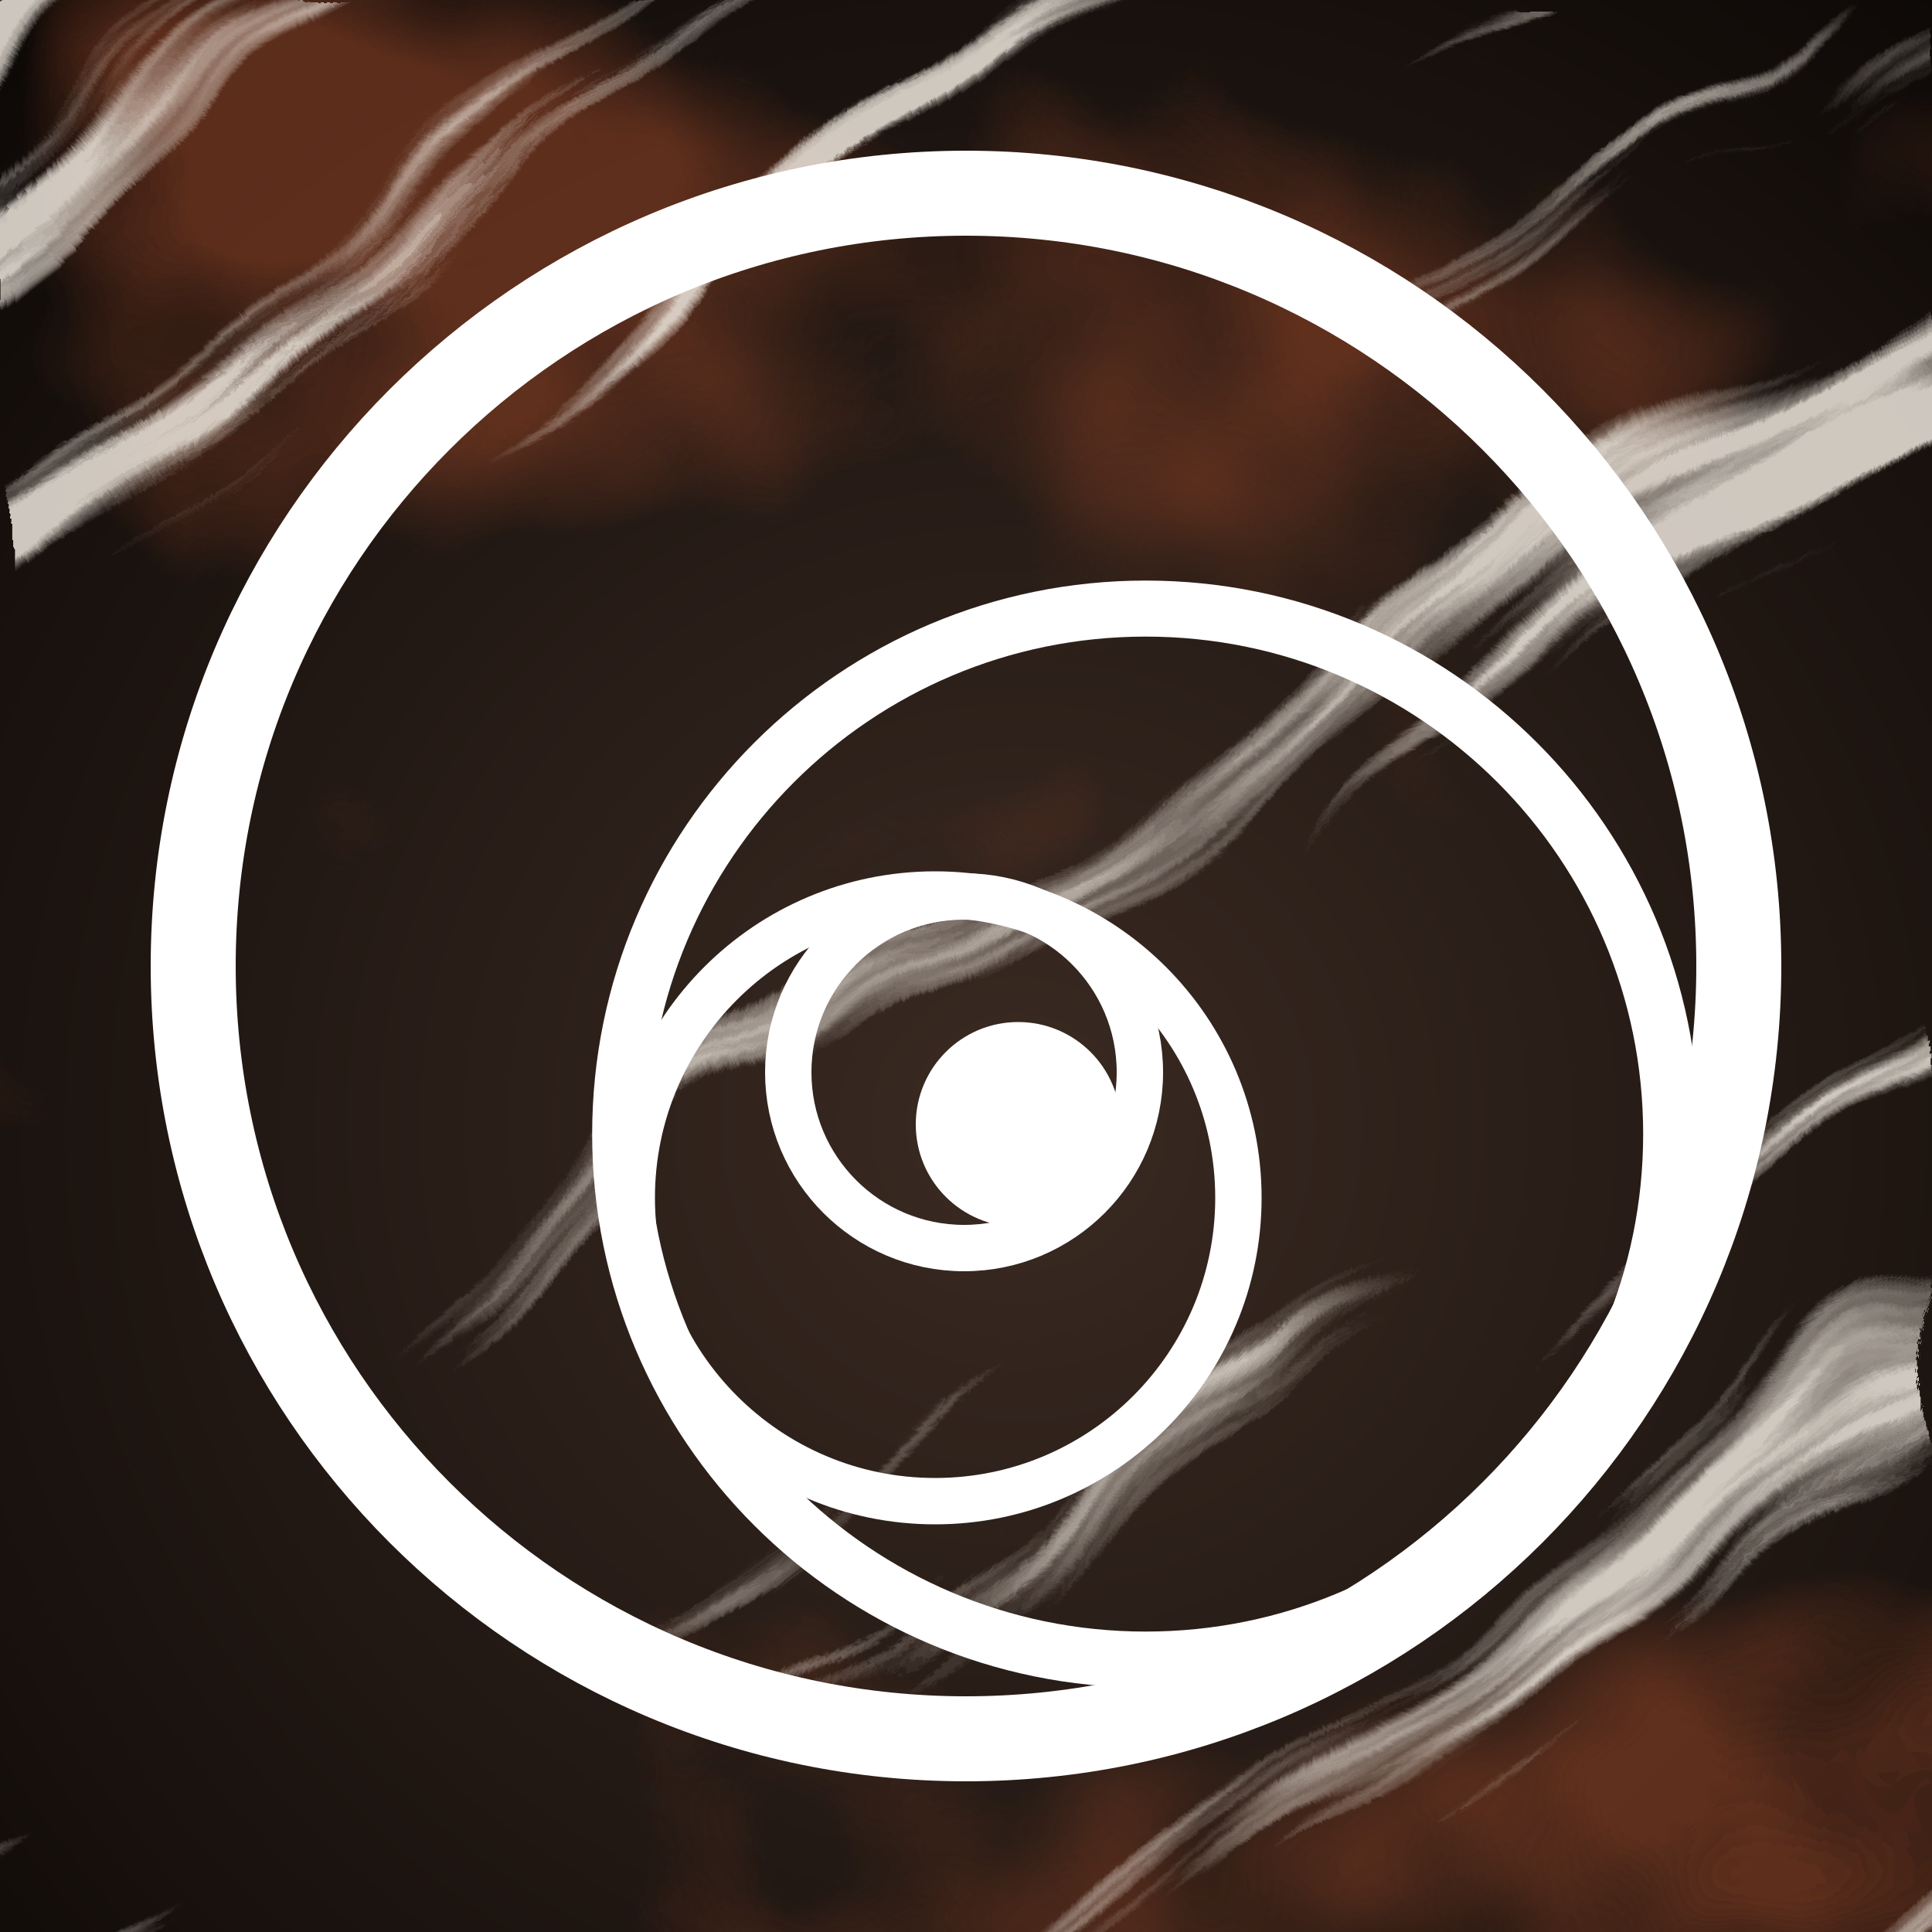
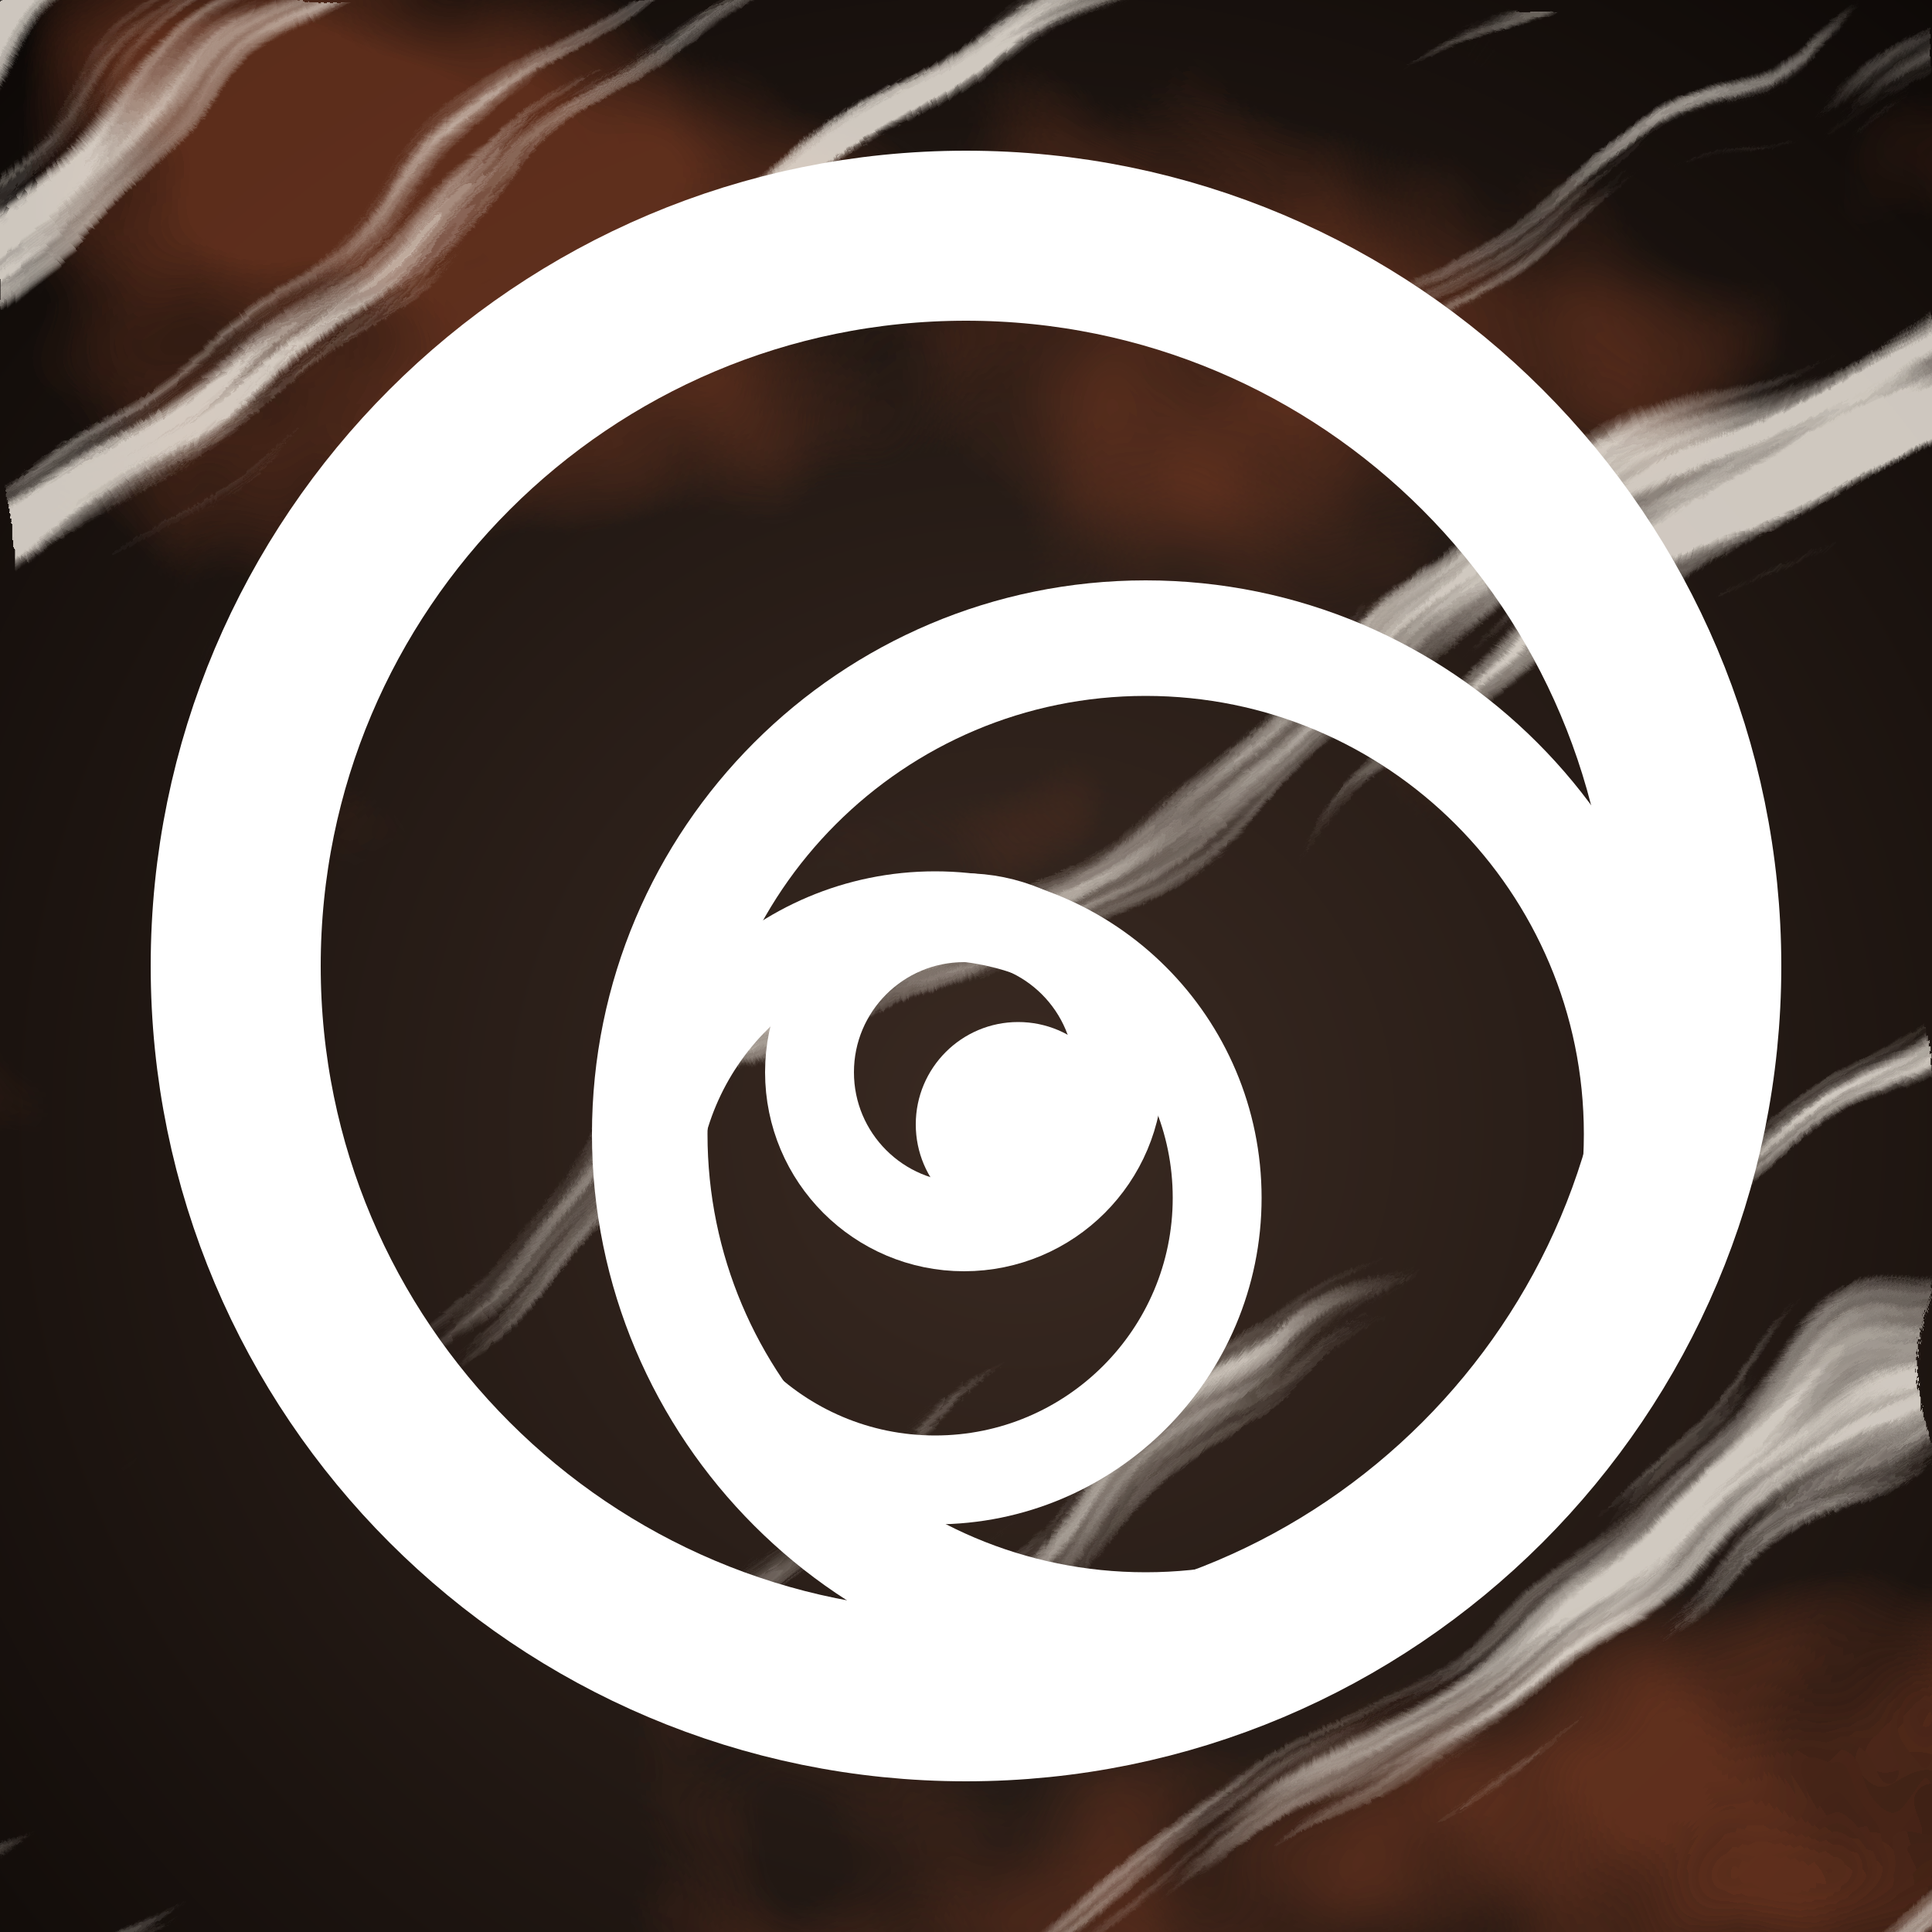
<svg xmlns="http://www.w3.org/2000/svg" viewBox="0 0 100 100">
  <defs>
    <radialGradient id="shongheitang-r364" gradientUnits="userSpaceOnUse" cx="52.7" cy="58.2" r="78">
      <stop offset="0" stop-color="#3a2a22" />
      <stop offset="1" stop-color="#0c0806" />
    </radialGradient>
    <clipPath id="shongheitang-c368">
      <rect width="100" height="100" rx="22" />
    </clipPath>
  </defs>
  <g>
    <rect width="100" height="100" fill="url(#shongheitang-r364)" />
    <filter id="shongheitang-f365" x="-60" y="-60" width="220" height="220" filterUnits="userSpaceOnUse" color-interpolation-filters="sRGB">
      <feTurbulence type="fractalNoise" baseFrequency="0.025" numOctaves="4" seed="5" />
      <feColorMatrix type="matrix" values="0 0 0 0 0.478 0 0 0 0 0.227 0 0 0 0 0.133 5 0 0 0 -3.000" />
    </filter>
    <g transform="rotate(0 50 50)" opacity="0.7">
      <rect x="-60" y="-60" width="220" height="220" filter="url(#shongheitang-f365)" />
    </g>
    <filter id="shongheitang-d367" x="-60" y="-60" width="220" height="220" filterUnits="userSpaceOnUse">
      <feTurbulence type="fractalNoise" baseFrequency="0.03" numOctaves="3" seed="7" result="t" />
      <feDisplacementMap in="SourceGraphic" in2="t" scale="12" xChannelSelector="R" yChannelSelector="G" />
    </filter>
    <g filter="url(#shongheitang-d367)" opacity="1">
      <filter id="shongheitang-f366" x="-60" y="-60" width="220" height="220" filterUnits="userSpaceOnUse" color-interpolation-filters="sRGB">
        <feTurbulence type="fractalNoise" baseFrequency="0.008 0.14" numOctaves="5" seed="4" />
        <feColorMatrix type="matrix" values="0 0 0 0 0.937 0 0 0 0 0.910 0 0 0 0 0.871 10 0 0 0 -6.200" />
      </filter>
      <g transform="rotate(-35 50 50)" opacity="0.85">
        <rect x="-60" y="-60" width="220" height="220" filter="url(#shongheitang-f366)" />
      </g>
    </g>
-     <circle cx="50" cy="50" r="40" fill="none" stroke="#ffffff" stroke-width="4.4" />
-     <circle cx="59.3" cy="58.7" r="27.2" fill="none" stroke="#ffffff" stroke-width="2.9" />
-     <circle cx="48.4" cy="62.0" r="15.7" fill="none" stroke="#ffffff" stroke-width="2.4" />
-     <circle cx="49.9" cy="55.5" r="9.1" fill="none" stroke="#ffffff" stroke-width="2.4" />
+     <circle cx="50" cy="50" r="37.80" fill="none" stroke="#ffffff" stroke-width="8.80" />
+     <circle cx="59.3" cy="58.7" r="25.67" fill="none" stroke="#ffffff" stroke-width="5.98" />
+     <circle cx="48.4" cy="62.0" r="14.60" fill="none" stroke="#ffffff" stroke-width="4.60" />
+     <circle cx="49.9" cy="55.5" r="8.00" fill="none" stroke="#ffffff" stroke-width="4.60" />
    <circle cx="52.7" cy="58.2" r="5.3" fill="#ffffff" />
  </g>
</svg>
